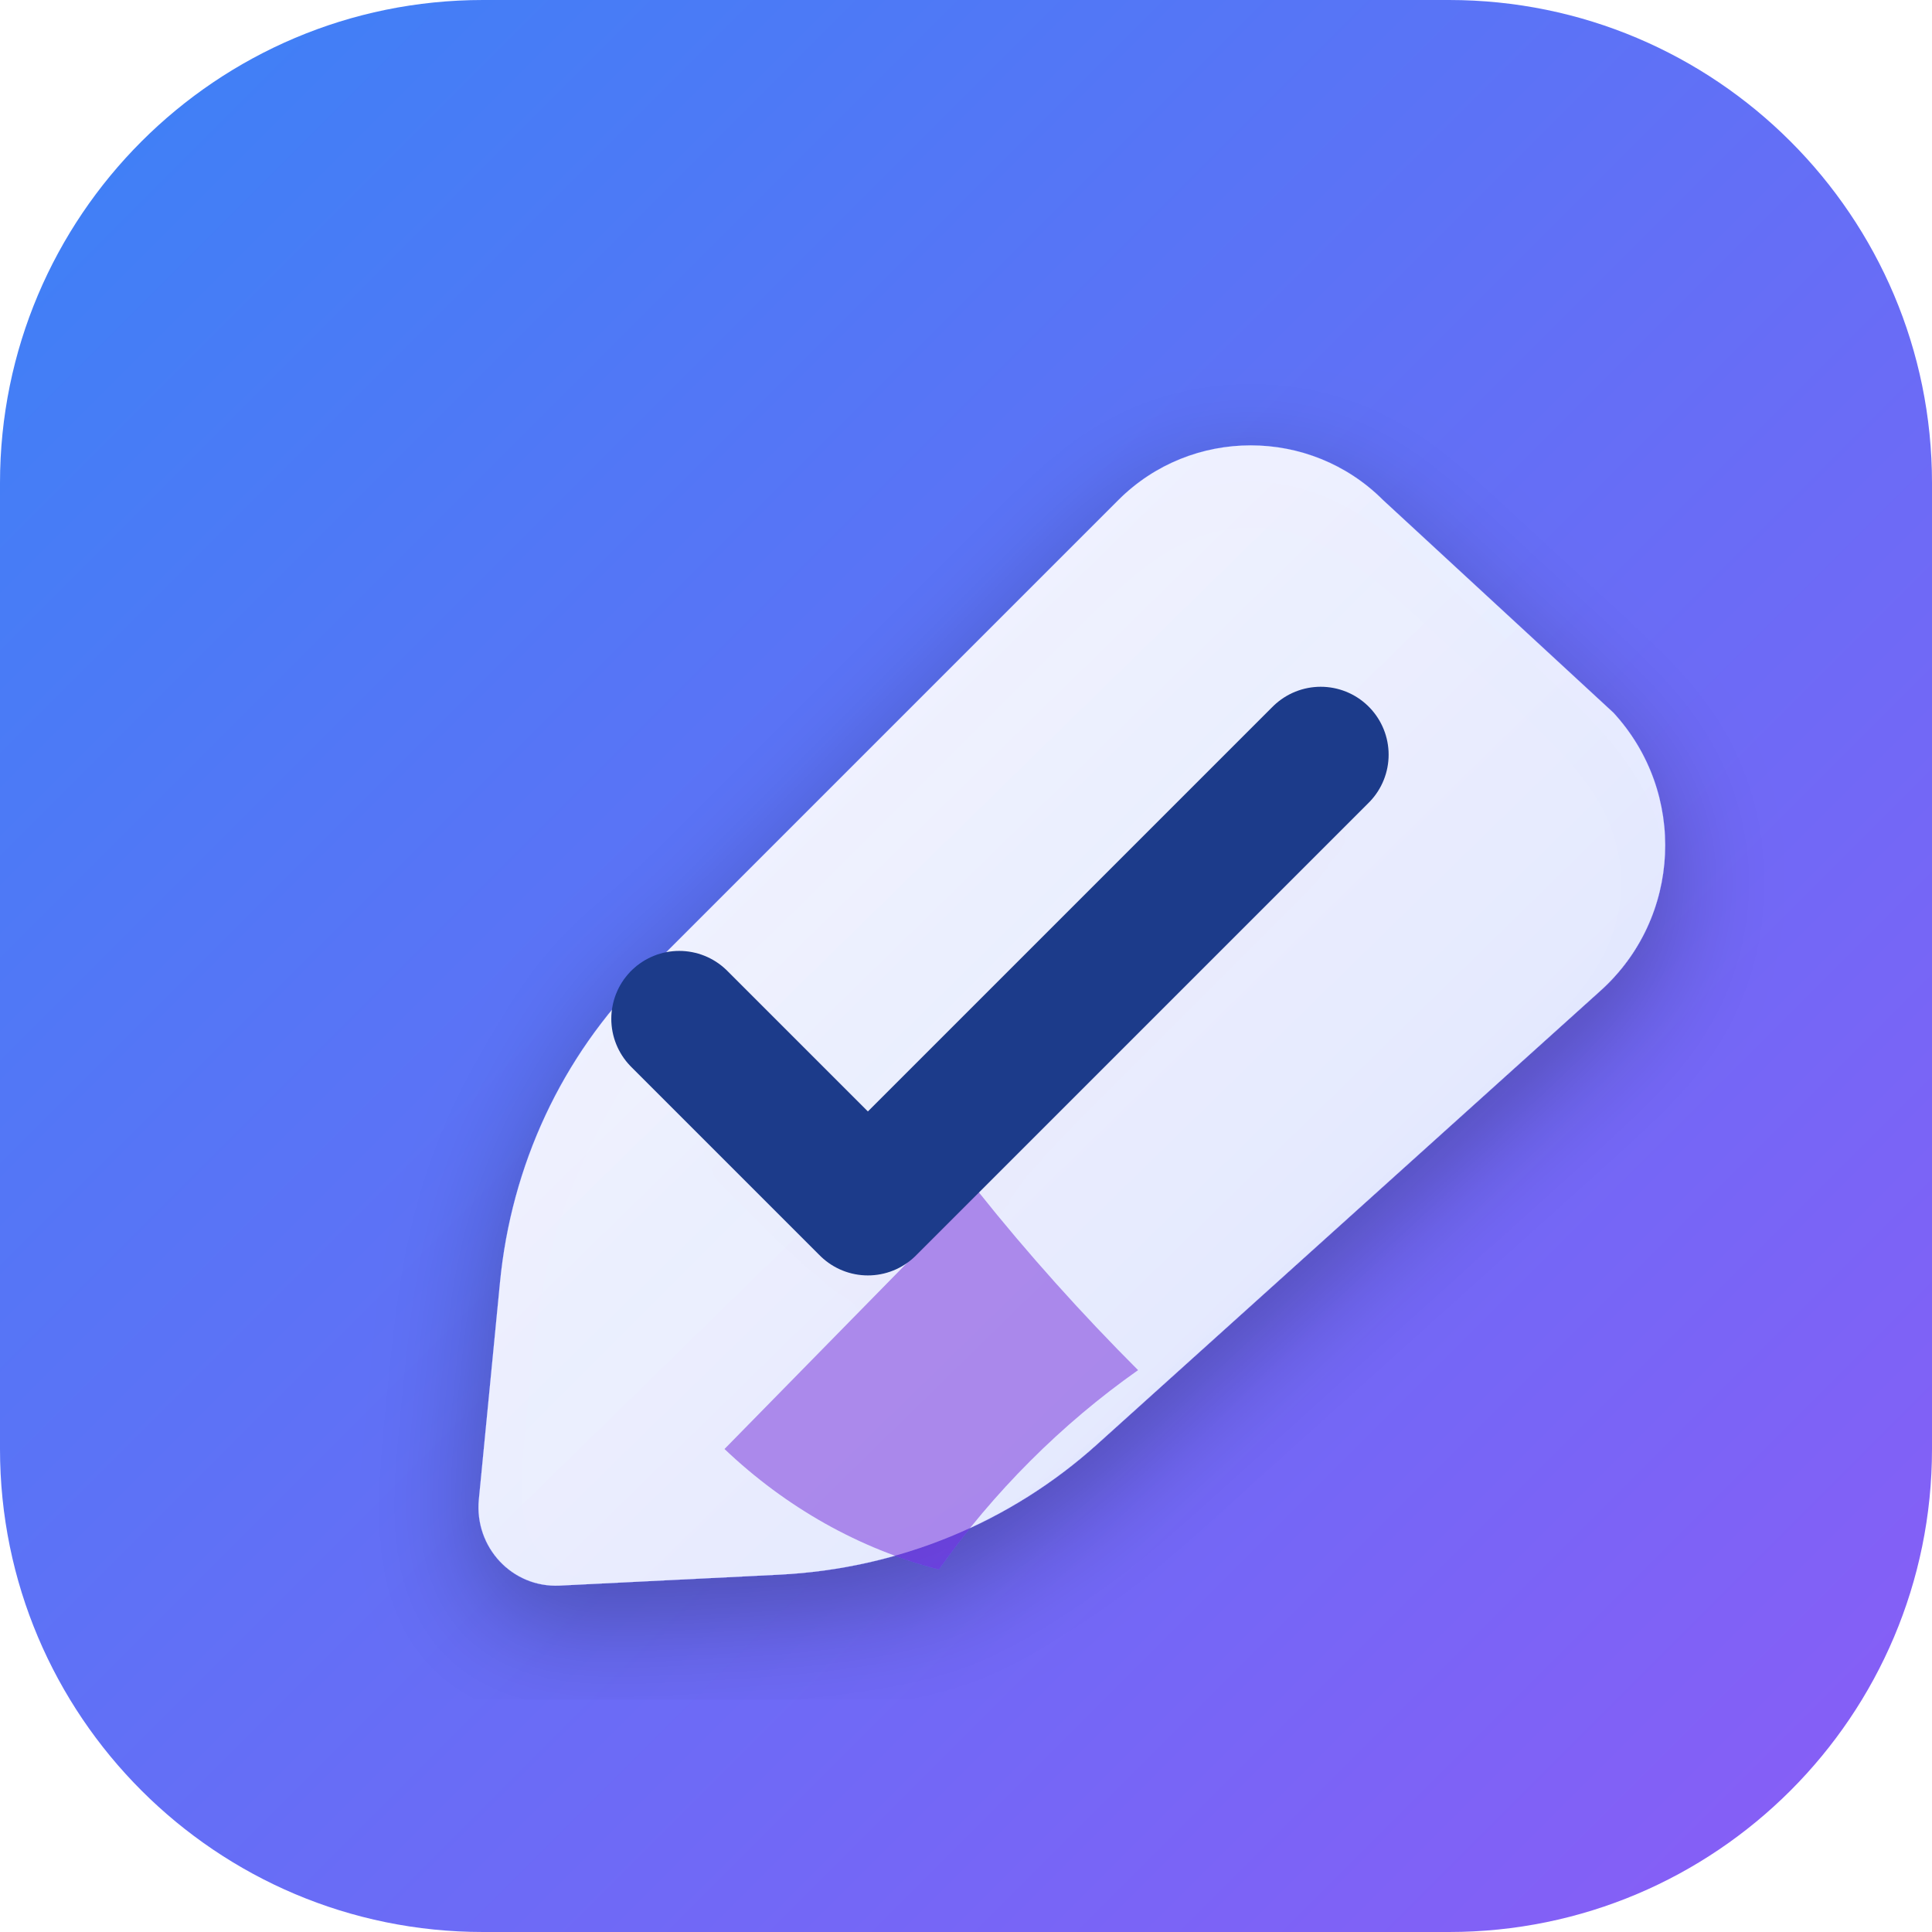
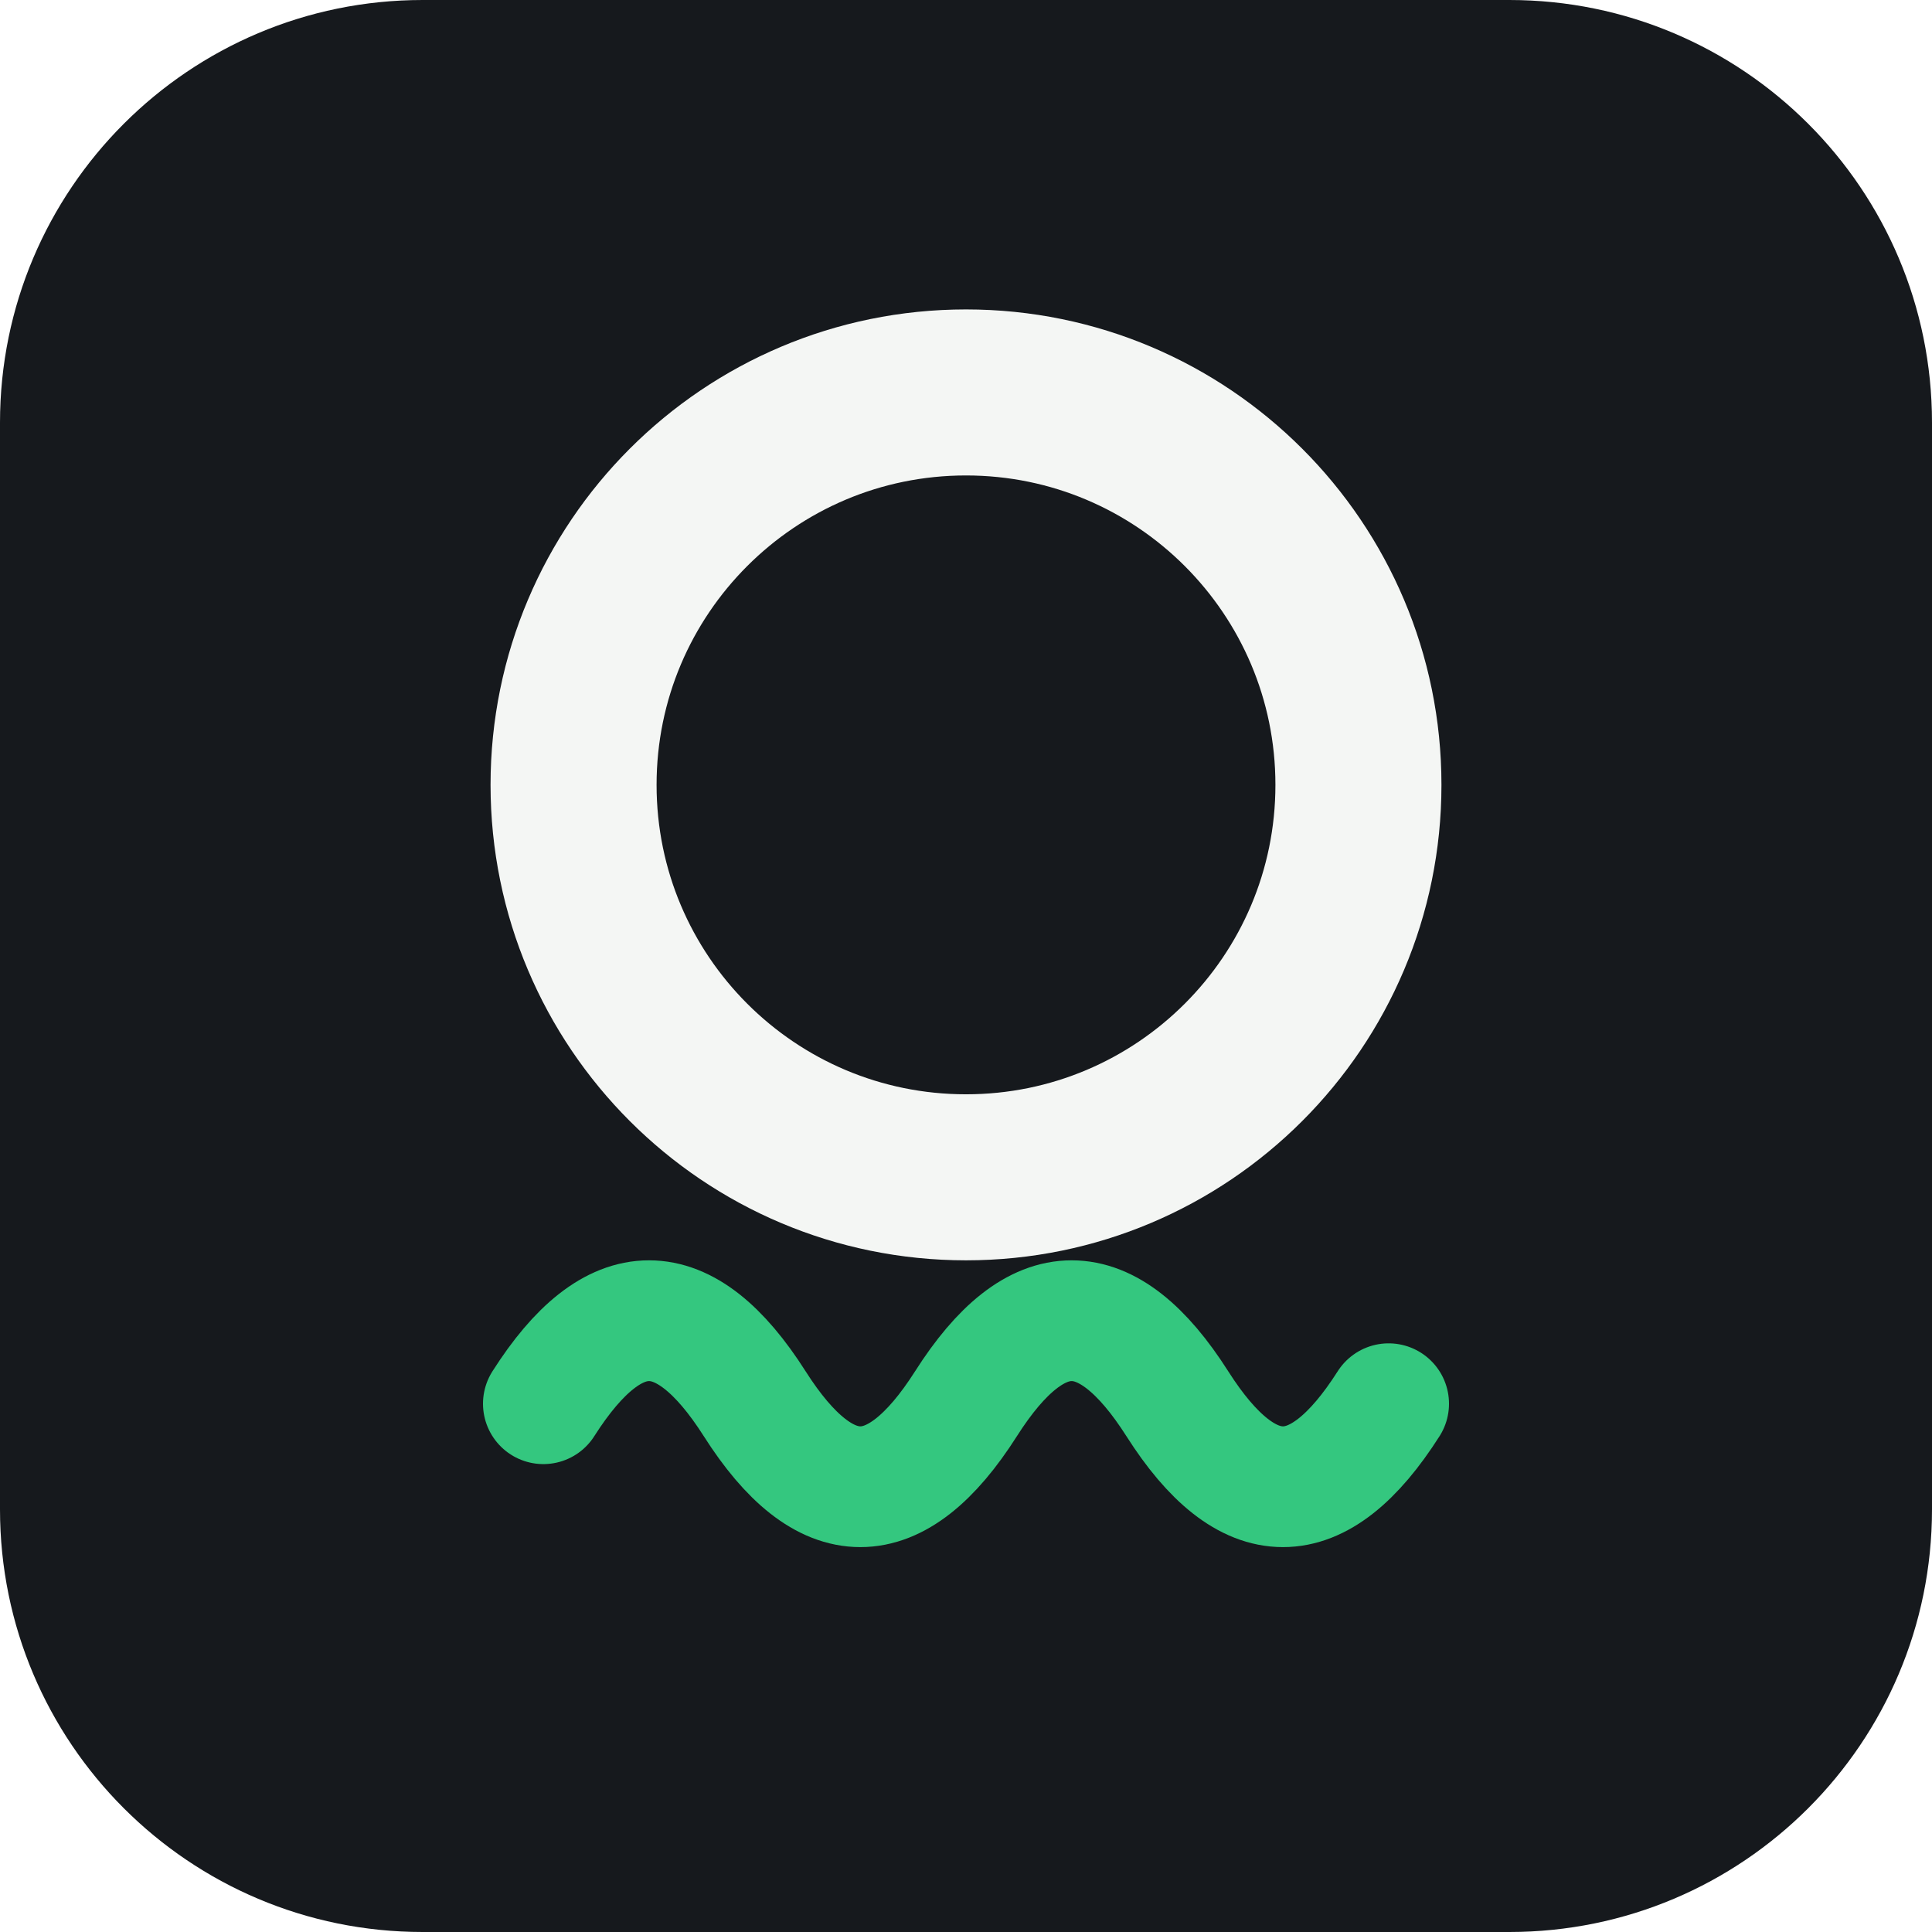
- <svg xmlns="http://www.w3.org/2000/svg" viewBox="0 0 512 512" width="512" height="512">
-   <defs>
-     <linearGradient id="bg-grad" x1="0%" y1="0%" x2="100%" y2="100%">
-       <stop offset="0%" style="stop-color:#3B82F6;stop-opacity:1" />
-       <stop offset="100%" style="stop-color:#8B5CF6;stop-opacity:1" />
-     </linearGradient>
-     <linearGradient id="feather-grad" x1="0%" y1="0%" x2="100%" y2="100%">
-       <stop offset="0%" style="stop-color:#FFFFFF;stop-opacity:1" />
-       <stop offset="100%" style="stop-color:#E0E7FF;stop-opacity:1" />
-     </linearGradient>
-     <filter id="shadow" x="-10%" y="-10%" width="120%" height="120%">
-       <feDropShadow dx="0" dy="10" stdDeviation="15" flood-color="#000000" flood-opacity="0.3" />
-     </filter>
-   </defs>
-   <rect width="512" height="512" rx="128" fill="url(#bg-grad)" />
-   <g filter="url(#shadow)">
-     <path d="M366.5 132.5c-19.3-19.3-50.8-19.3-70.1 0L170.8 258.1c-22 22-35.3 50.8-38.3 81.8l-5.6 57.5c-1.2 12.6 8.8 23.4 21.4 22.8l58.3-2.9c31.6-1.6 61.1-13.8 84.1-34.5l133.5-120.3c21.4-19.3 22.9-52.4 3.4-73.6l-61.1-56.4z" fill="url(#feather-grad)" opacity="0.95" />
-     <path d="M192 384c16.3 15.5 35.8 26.5 56.8 31.9 14.5-20.5 32.5-38.5 52.8-52.8-14.8-14.8-29.2-30.8-42.5-47.5L192 384z" fill="#6D28D9" opacity="0.5" />
-     <path d="M180 270l50 50l120-120" fill="none" stroke="#1E3A8A" stroke-width="36" stroke-linecap="round" stroke-linejoin="round" />
-   </g>
+ <svg xmlns="http://www.w3.org/2000/svg" viewBox="0 0 128 128" width="512" height="512" role="img" aria-label="OGrammar">
+   <rect width="128" height="128" rx="28" fill="#16191D" />
+   <circle cx="64" cy="52" r="26" fill="none" stroke="#F4F6F4" stroke-width="11" />
+   <path d="M36 93 q7 -11 14 0 t14 0 t14 0 t14 0" fill="none" stroke="#34C77F" stroke-width="8" stroke-linecap="round" />
</svg>
